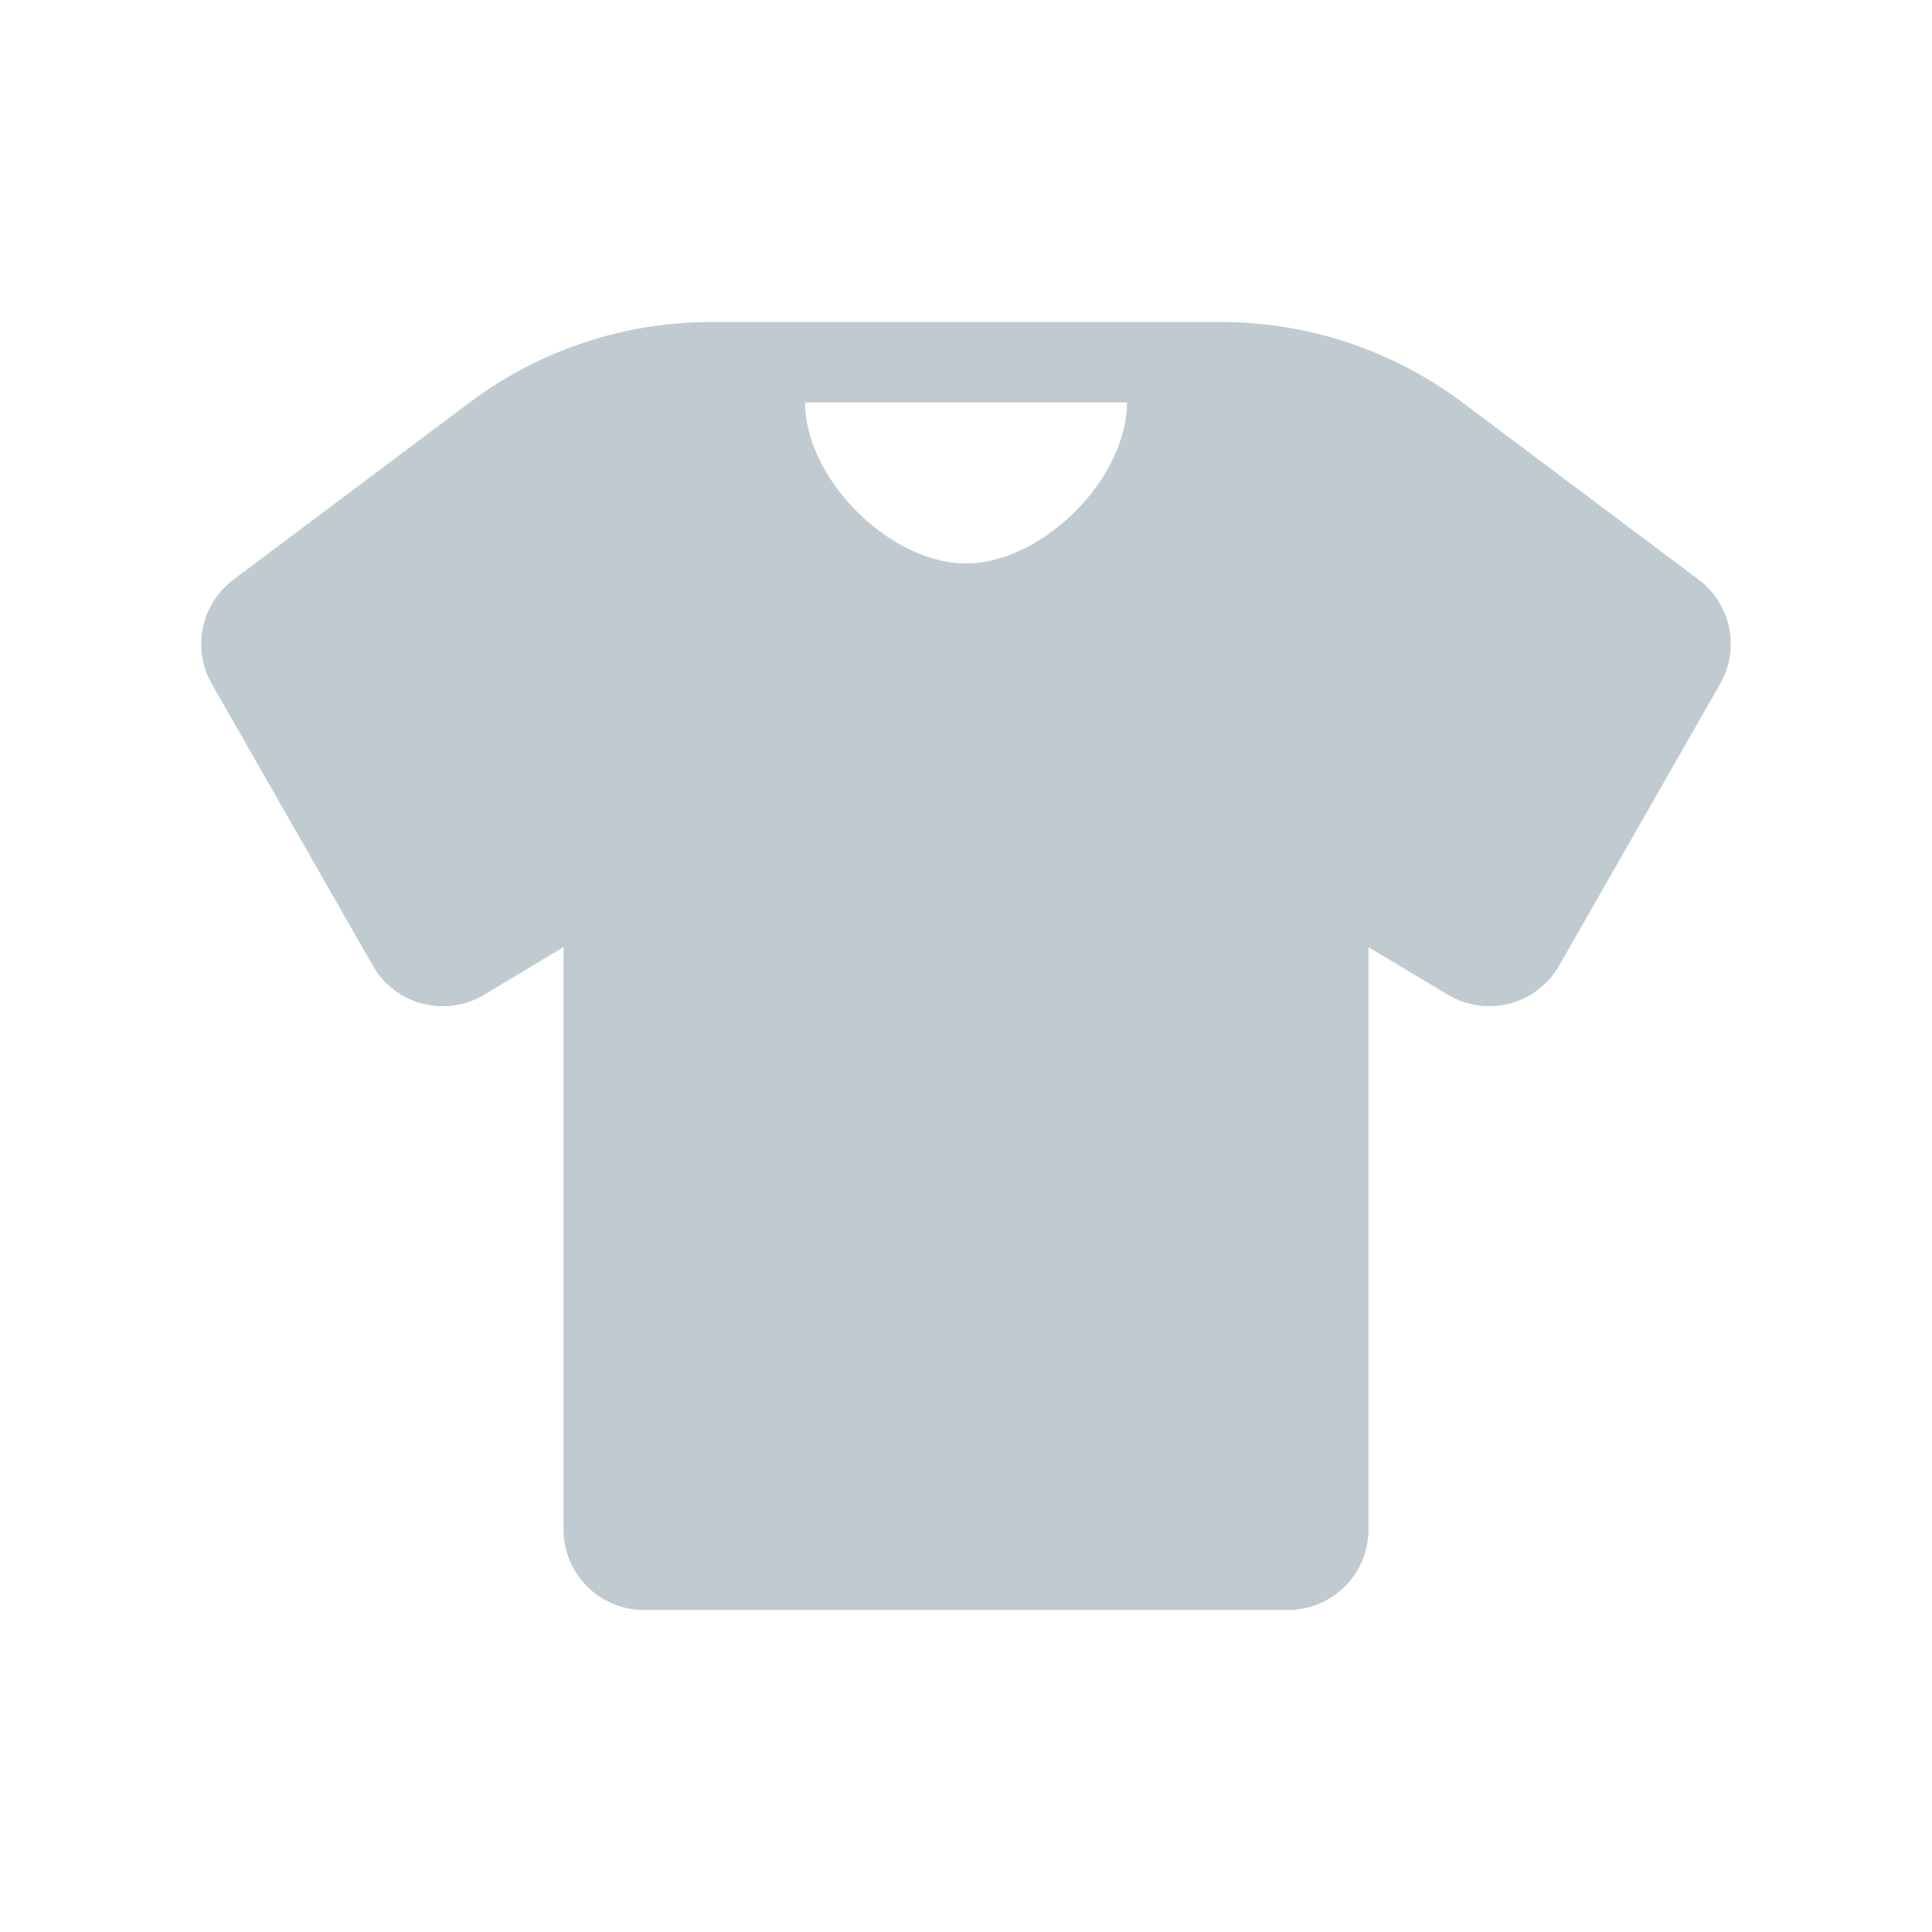
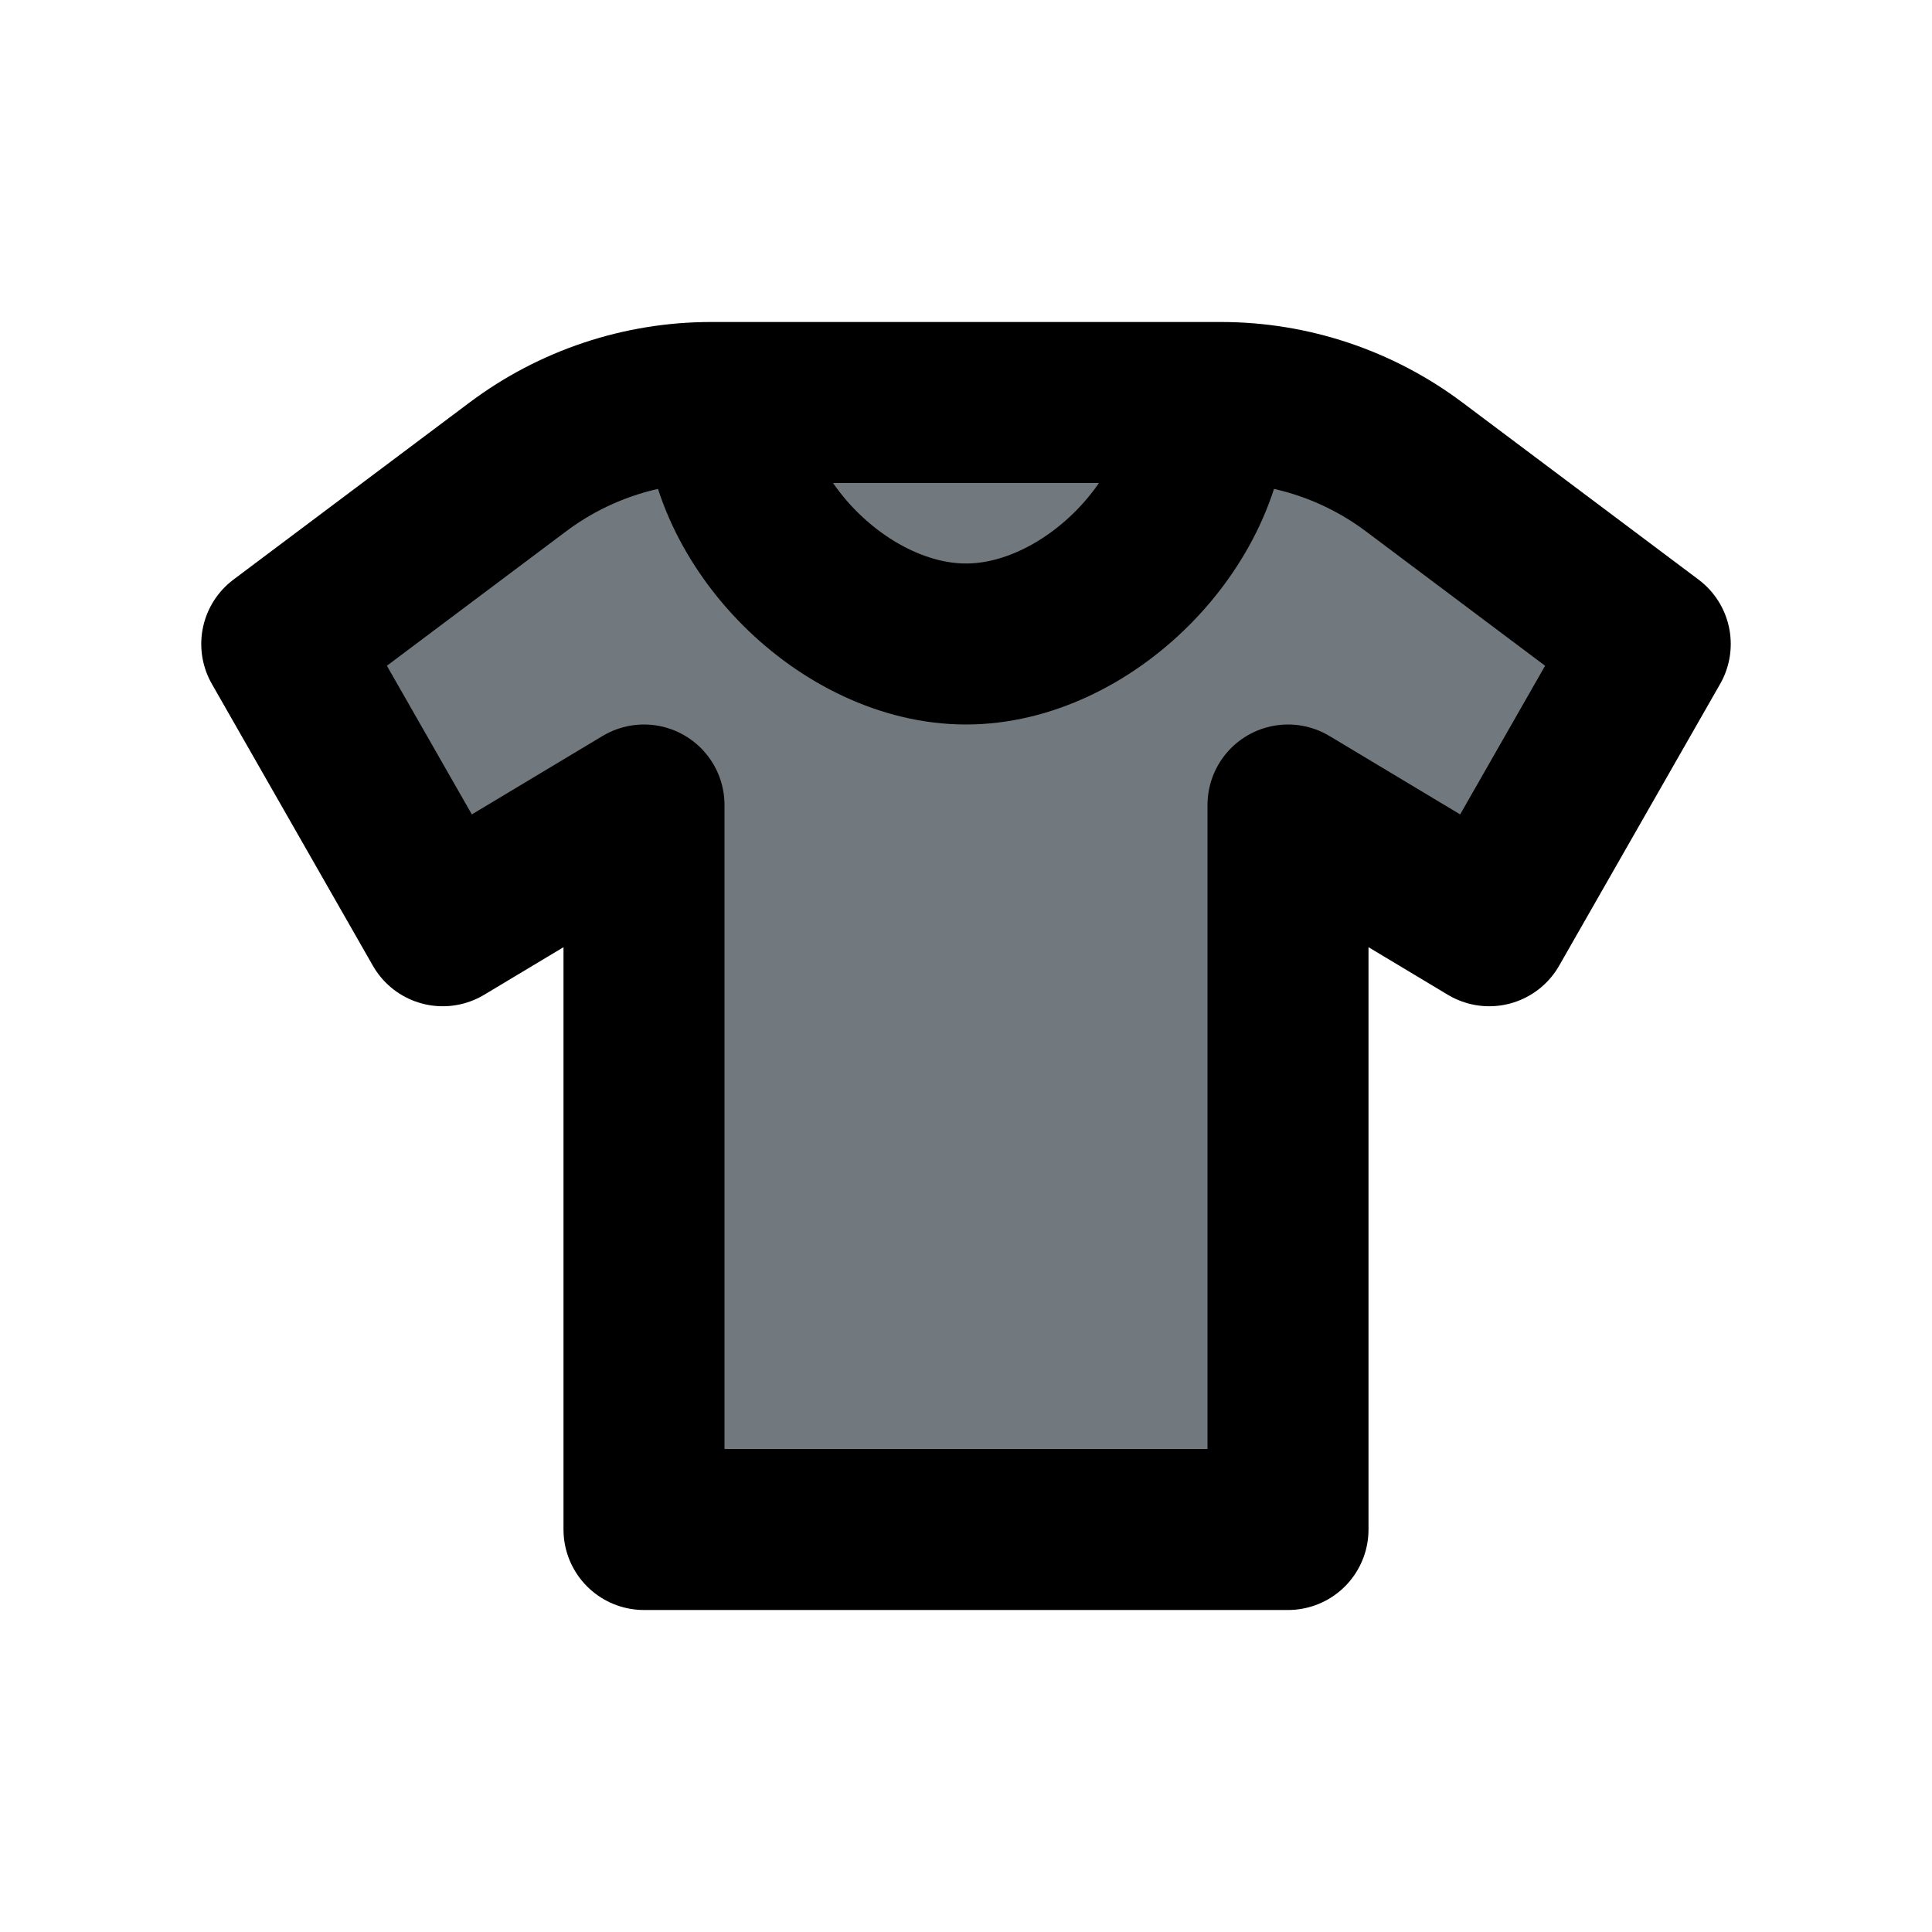
- <svg xmlns="http://www.w3.org/2000/svg" class="w-6 h-6 text-gray-800 dark:text-white" aria-hidden="true" fill="#c0cbd1" viewBox="0 0 24 24">
-   <path fill-rule="evenodd" d="M5.833 5a5 5 0 0 1 3-1h6.334a5 5 0 0 1 3 1L21.1 7.2a1 1 0 0 1 .268 1.296l-2 3.5a1 1 0 0 1-1.382.361l-.986-.59V19a1 1 0 0 1-1 1H8a1 1 0 0 1-1-1v-7.234l-.985.591a1 1 0 0 1-1.383-.36l-2-3.5A1 1 0 0 1 2.9 7.2L5.833 5ZM14 5h-4c0 .425.223.933.645 1.355.422.423.93.645 1.355.645.425 0 .933-.222 1.355-.645.423-.422.645-.93.645-1.355Z" clip-rule="evenodd" />
+ <svg xmlns="http://www.w3.org/2000/svg" class="w-6 h-6 text-gray-800 dark:text-white" aria-hidden="true" fill="#72797e" viewBox="0 0 24 24">
+   <path stroke="currentColor" stroke-linejoin="round" stroke-width="2" d="M9 5h-.167c-.865 0-1.708.281-2.4.8L3.5 8l2 3.5L8 10v9h8v-9l2.5 1.5 2-3.5-2.933-2.2c-.692-.519-1.535-.8-2.4-.8H15M9 5c0 1.5 1.5 3 3 3s3-1.5 3-3M9 5h6" />
</svg>
